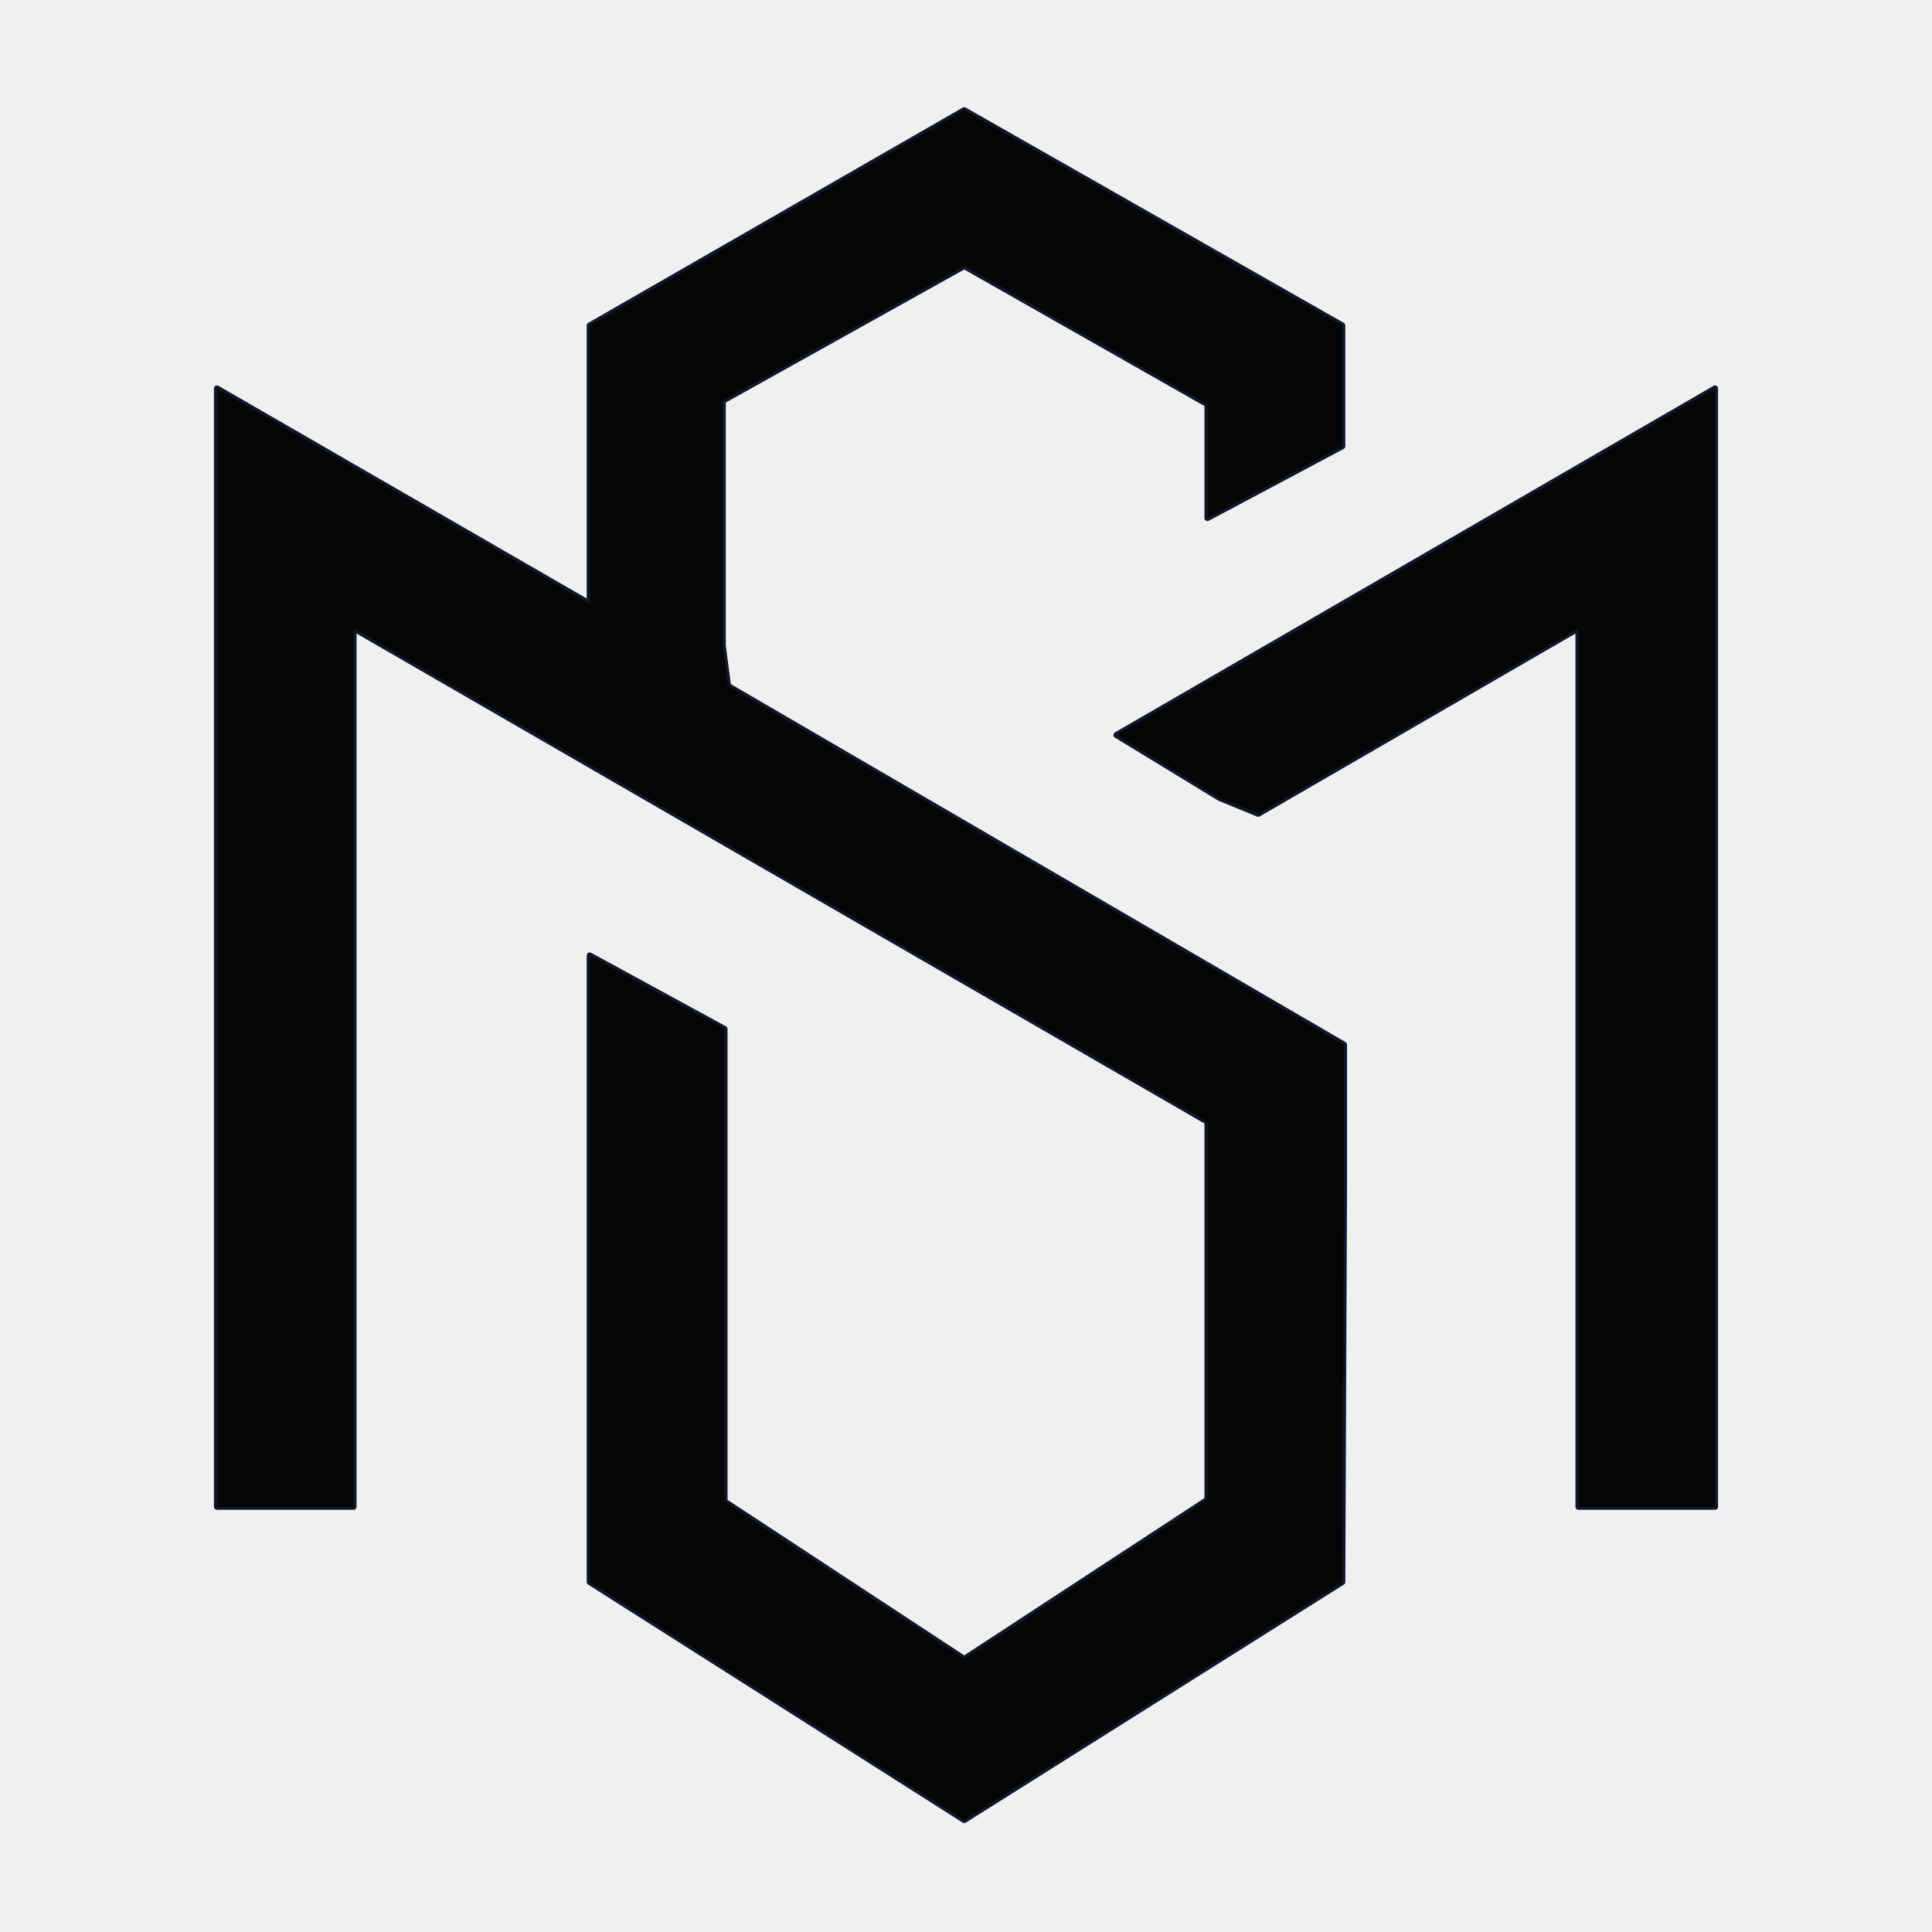
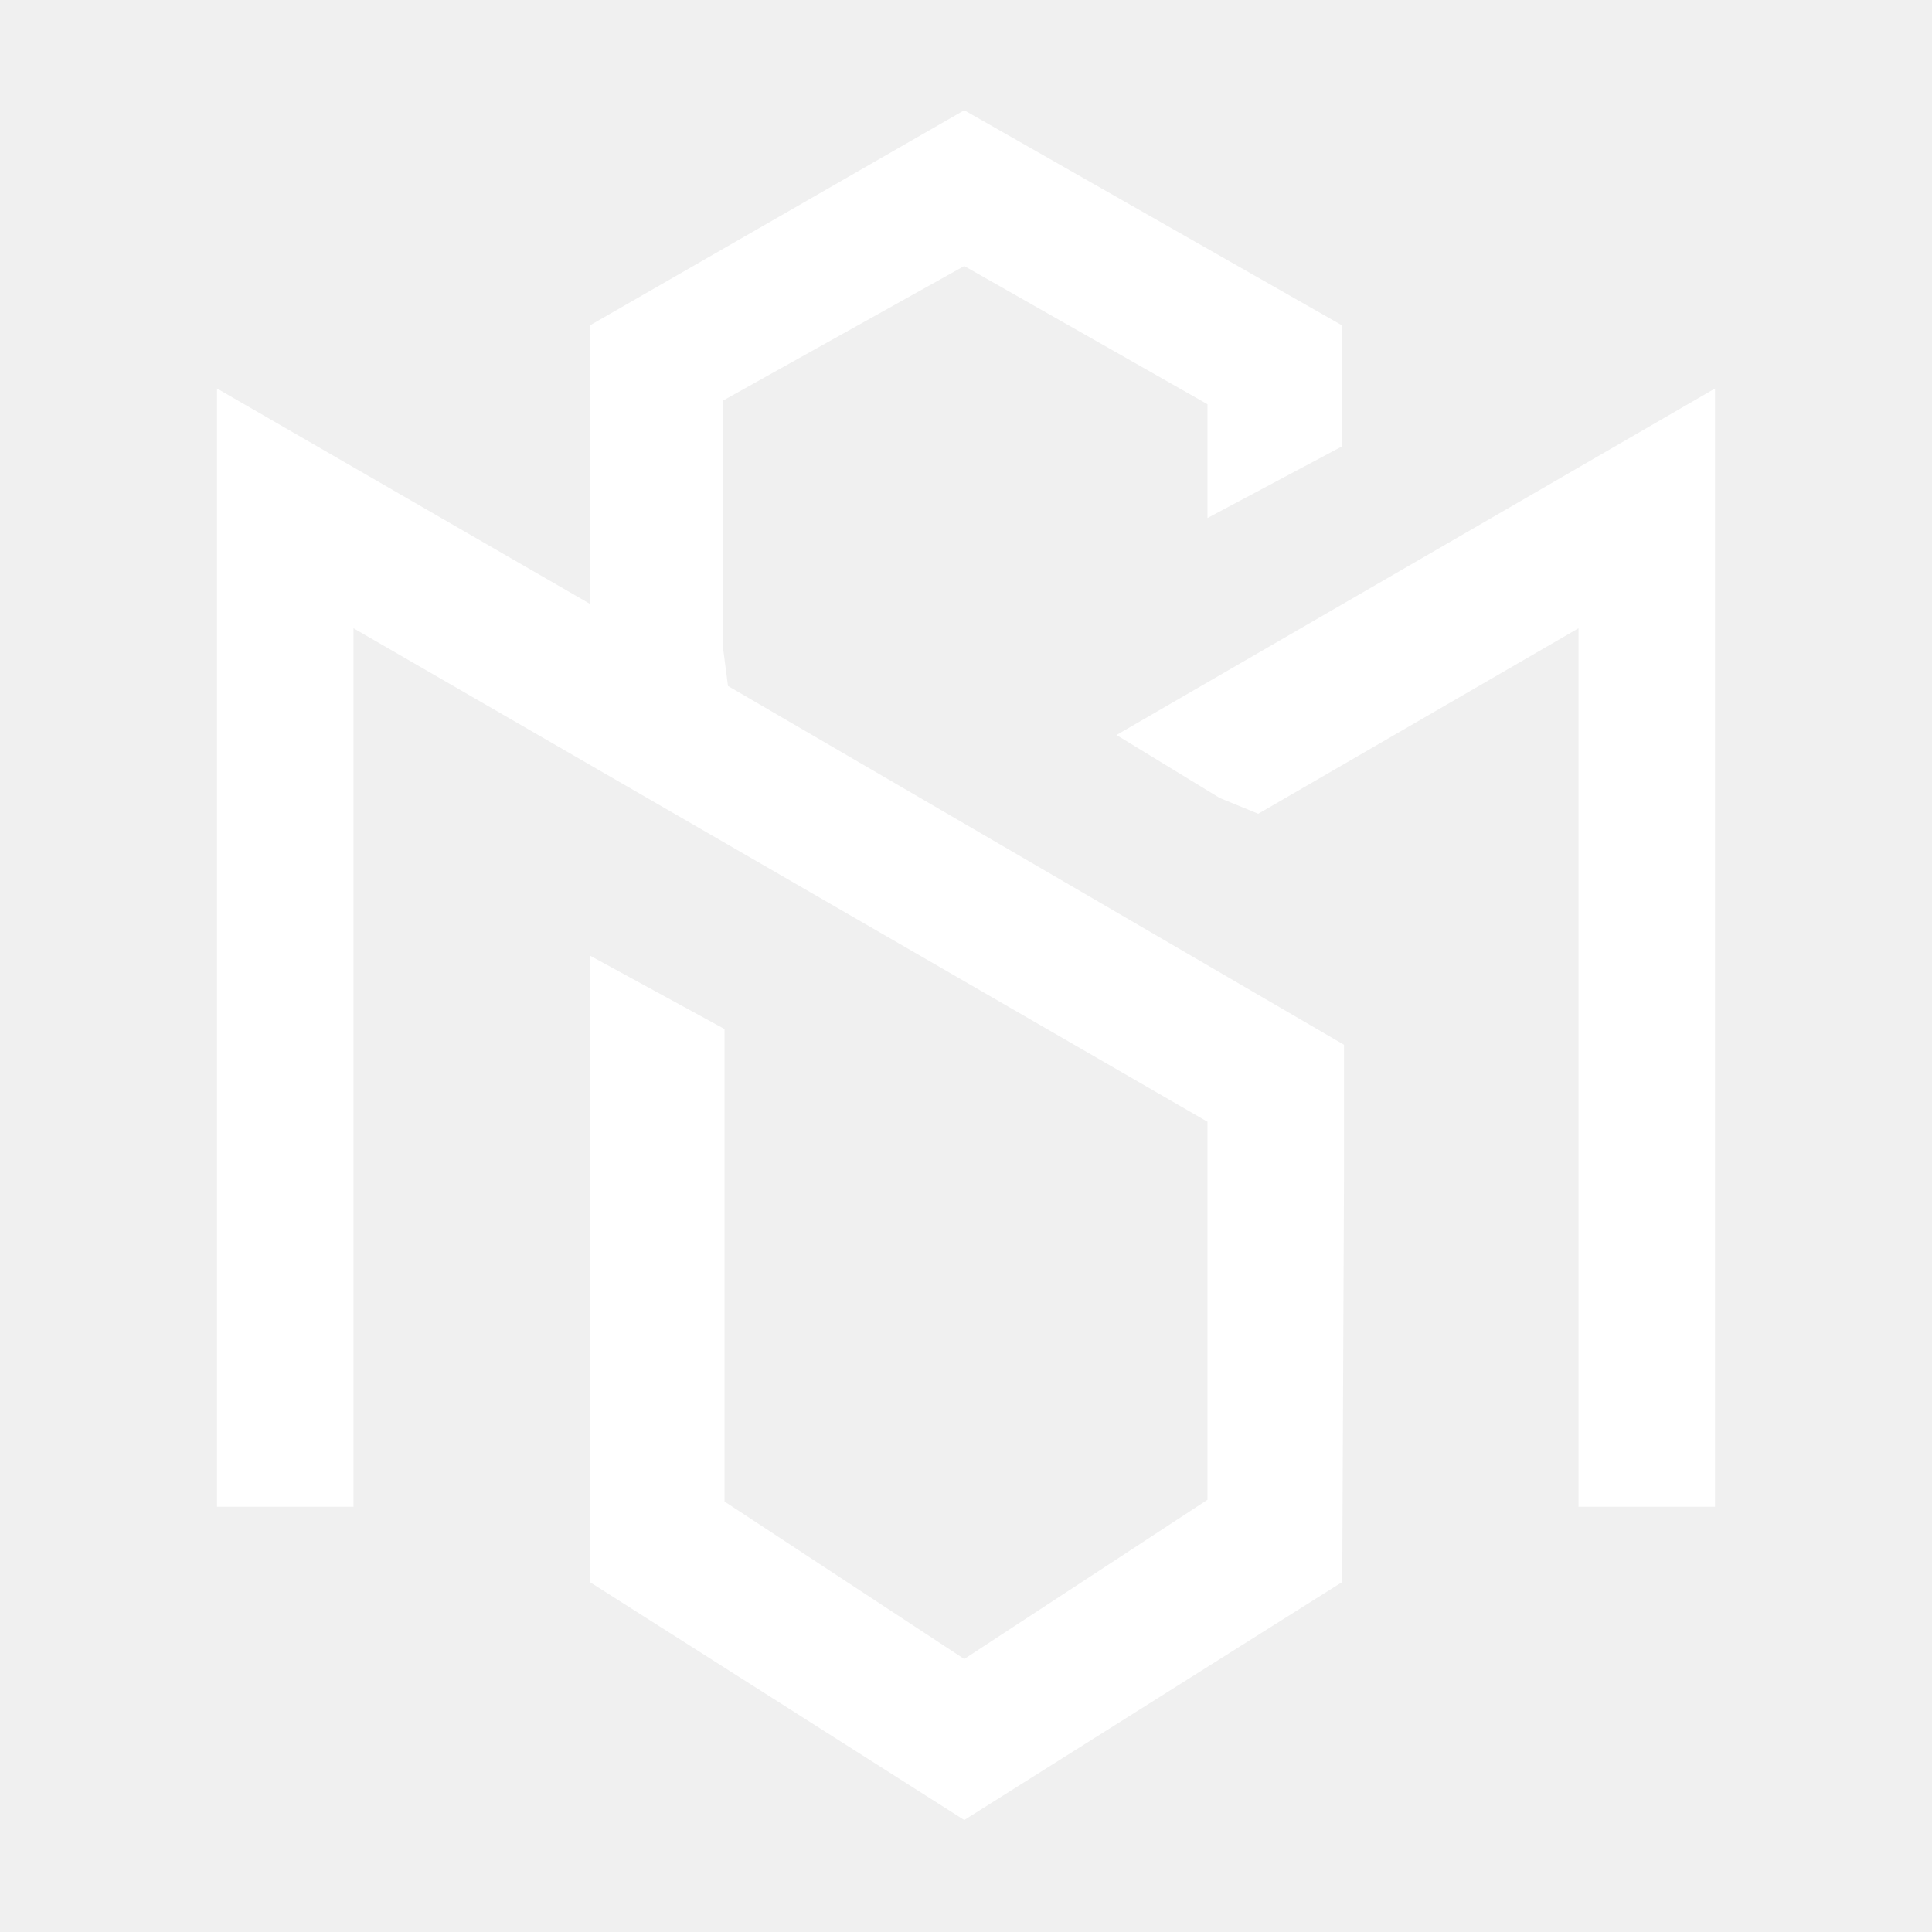
<svg xmlns="http://www.w3.org/2000/svg" width="64" height="64" viewBox="146 0 1104 1104" fill="none" role="img" aria-labelledby="title desc">
  <defs>
    <g id="mark">
      <path d="M914 673L913 904L697 1040L483 904L483 546L560 588L560 858L697 948L836 857L836 641L348 359L348 861L270 861L270 222L483 345L483 186L697 63L913 186L913 255L836 296L836 231L697 152L559 229L559 369L562 392L914 597V673Z" />
      <path d="M1126 222V861H1048V359L865 465L843 456L784 420L1126 222Z" />
    </g>
  </defs>
-   <use href="#mark" fill="#050505" stroke="#0F172A" stroke-width="3.5" paint-order="stroke fill" vector-effect="non-scaling-stroke" stroke-linejoin="round" />
+   <use href="#mark" fill="#FFFFFF" />
</svg>
